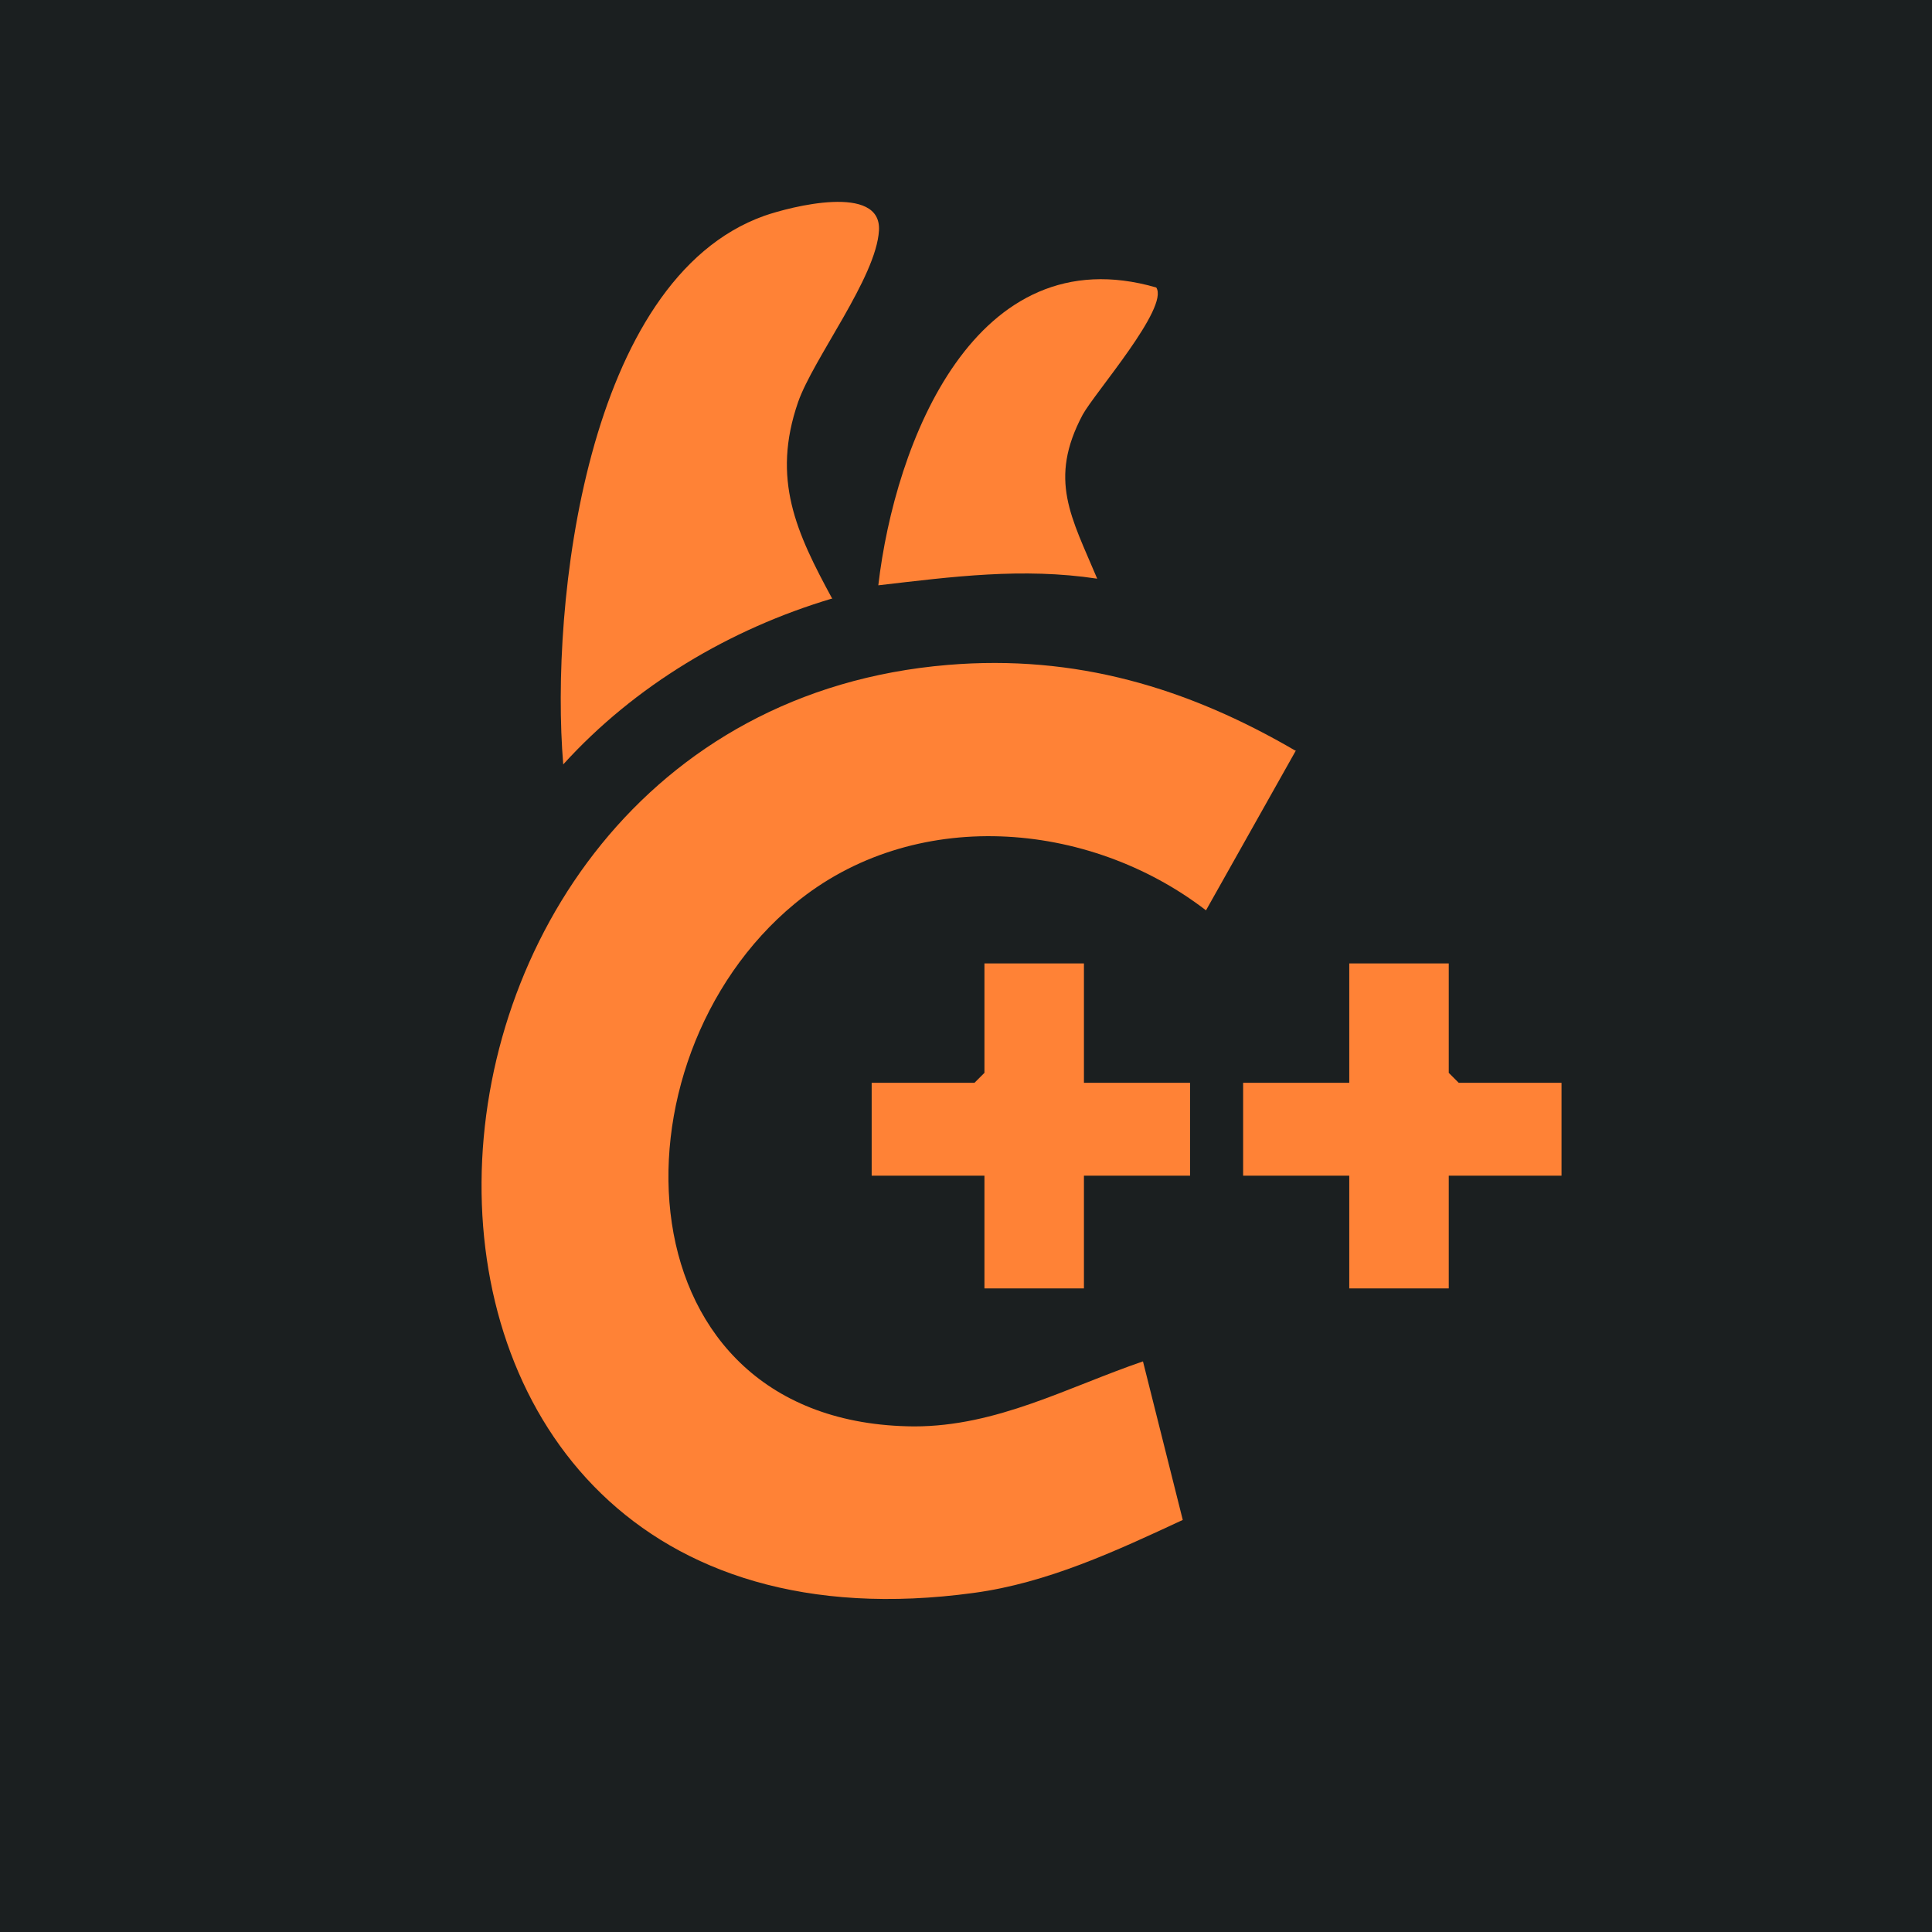
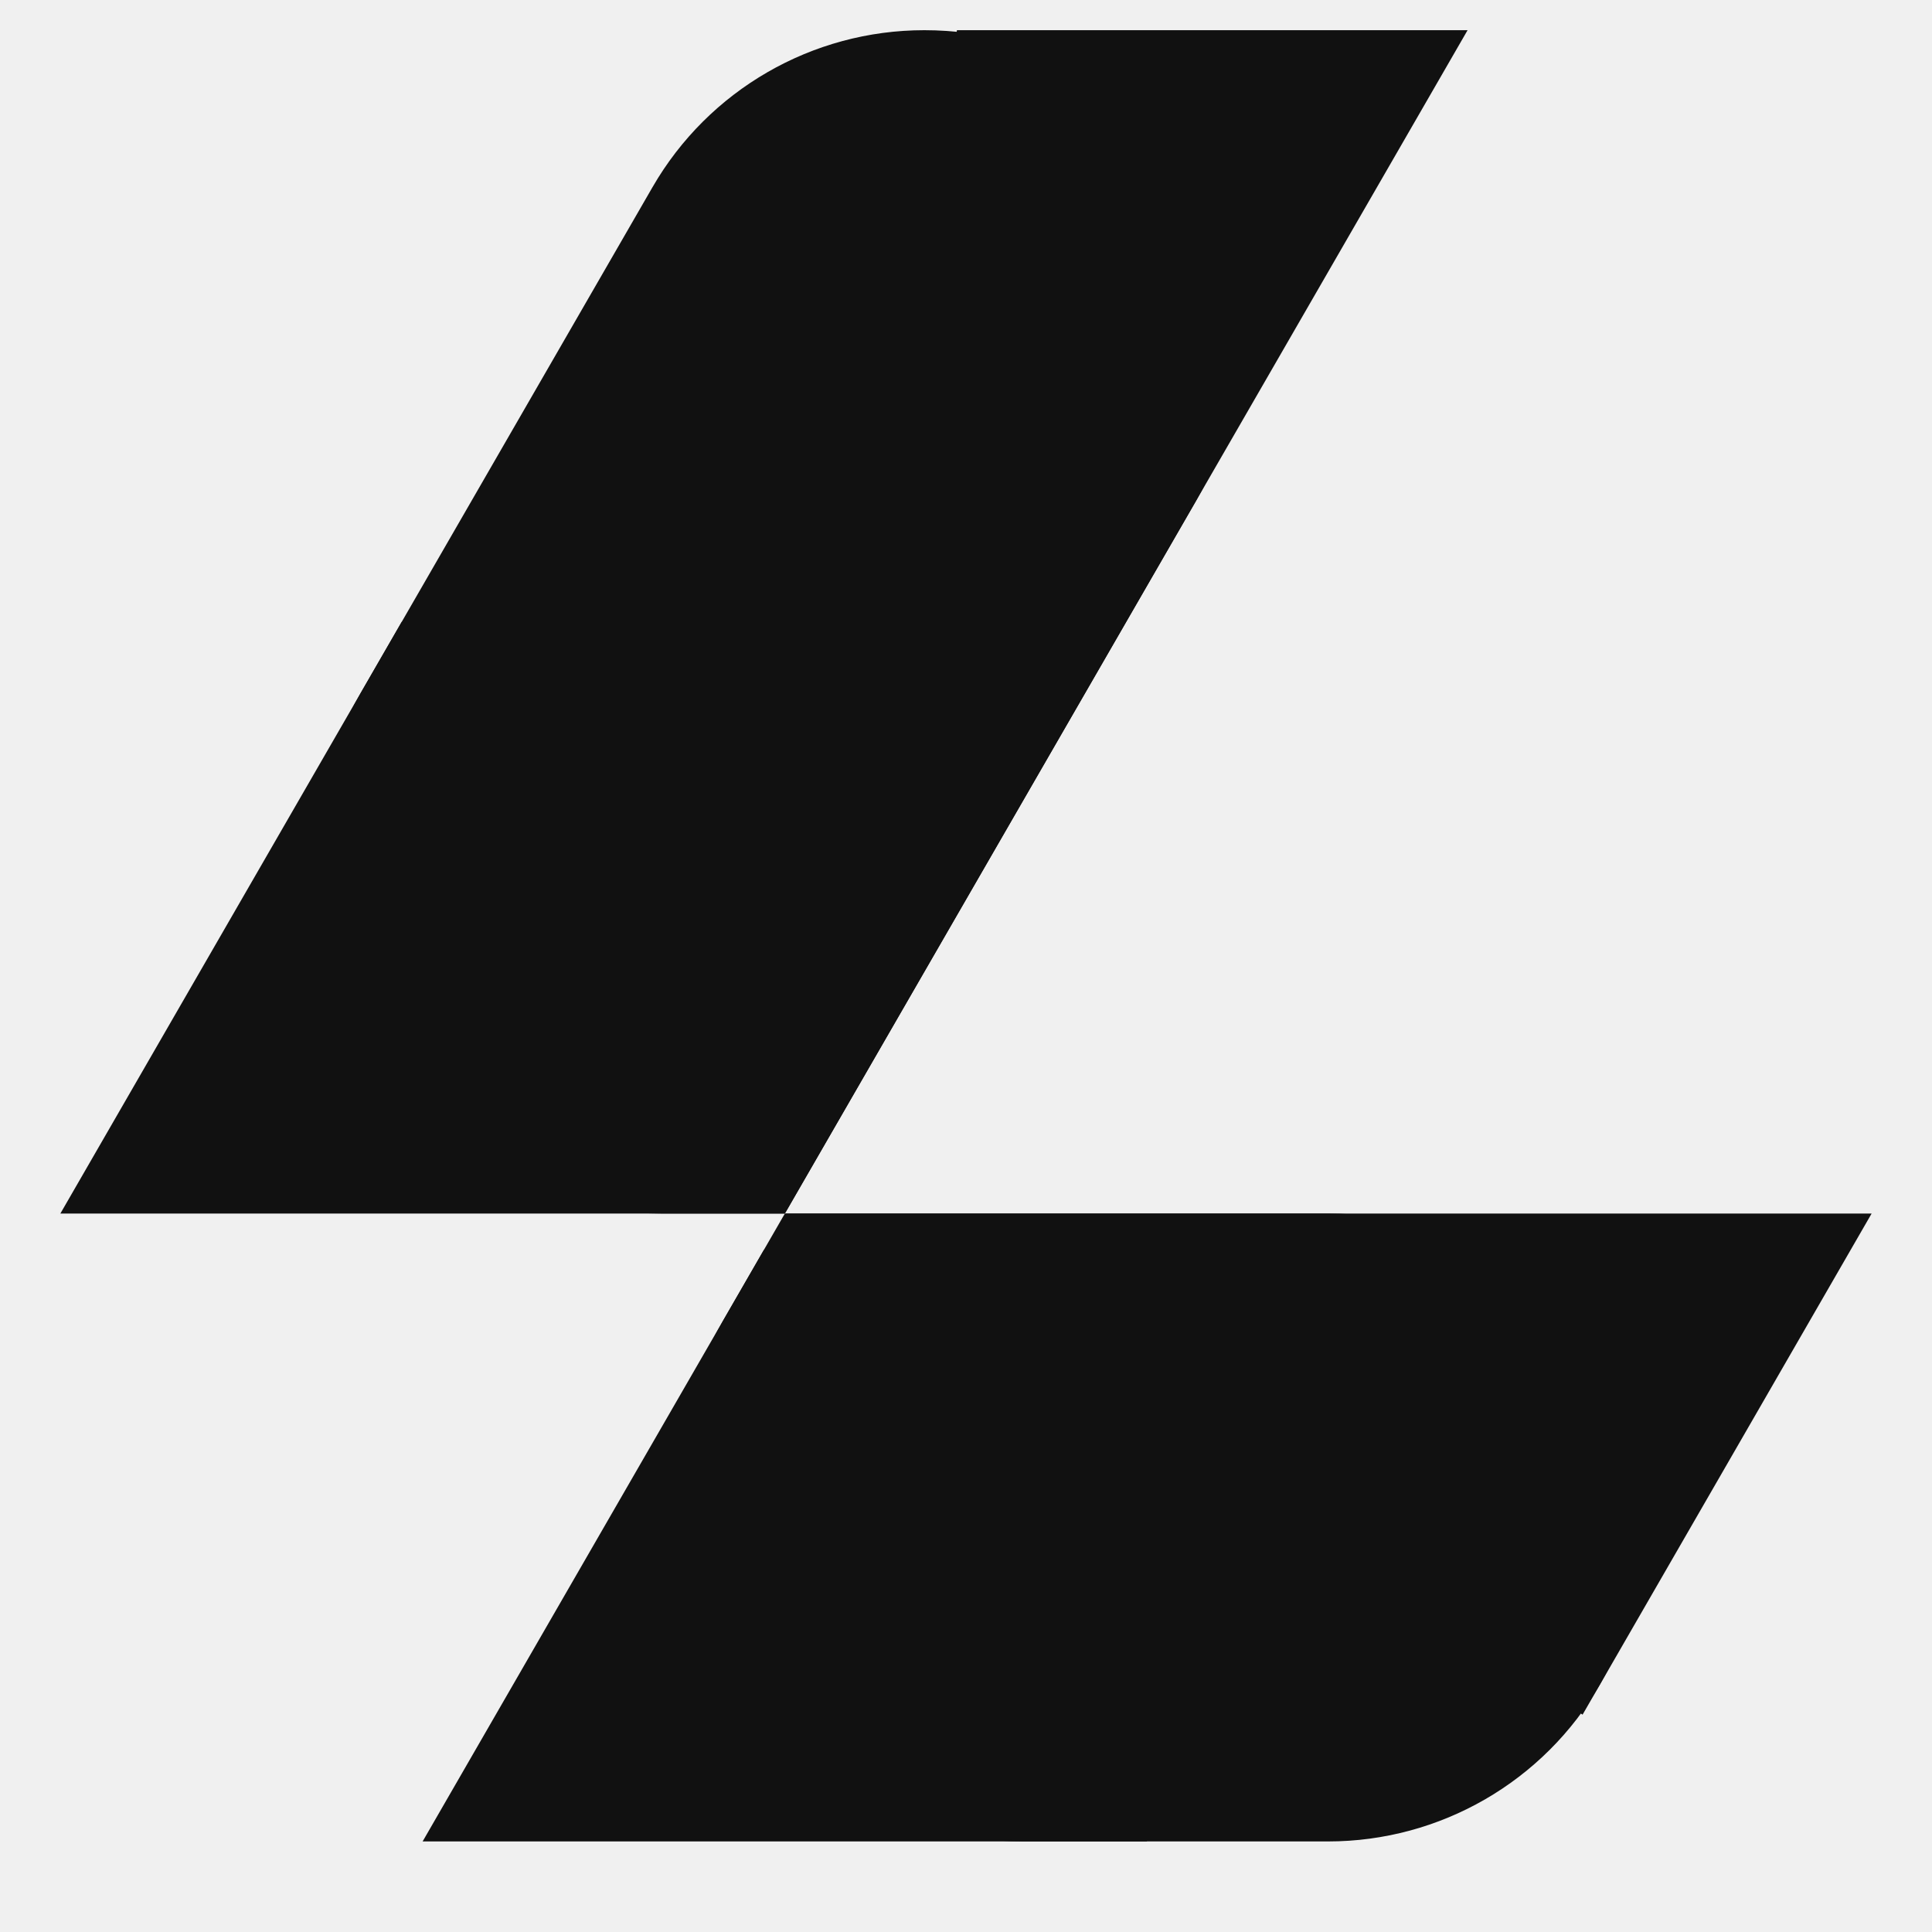
- <svg xmlns="http://www.w3.org/2000/svg" width="256" height="256" id="screenshot-ef94fbb0-dbab-80ed-8006-89429900edbf" viewBox="0 0 256 256" fill="none" version="1.1">
-   <g id="shape-ef94fbb0-dbab-80ed-8006-89429900edbf" rx="0" ry="0">
-     <g id="shape-ef94fbb0-dbab-80ed-8006-894215755c3a">
-       <g class="fills" id="fills-ef94fbb0-dbab-80ed-8006-894215755c3a">
-         <rect rx="0" ry="0" x="0" y="0" transform="matrix(1, 0, 0, 1, 0, 0)" width="256" height="256" style="fill: rgb(27, 31, 32); fill-opacity: 1;" />
-       </g>
-     </g>
-     <g id="shape-ef94fbb0-dbab-80ed-8006-89422363ef3f" rx="0" ry="0">
-       <g id="shape-ef94fbb0-dbab-80ed-8006-89422363ef40">
-         <g class="fills" id="fills-ef94fbb0-dbab-80ed-8006-89422363ef40">
-           <path d="M171.665,99.53L159.8,120.625C144.155,108.583,120.95,106.825,105.305,119.746C80.08,140.577,81.838,188.742,121.126,189.006C132.113,189.006,141.43,183.82,151.45,180.392L156.723,201.399C147.846,205.53,138.793,209.749,129.037,211.067C40.088,223.196,45.186,94.784,125.609,88.104C142.484,86.698,157.338,91.092,171.753,99.53Z" class="st0" style="fill: rgb(255, 130, 54); fill-opacity: 1;" />
-         </g>
-       </g>
-       <g id="shape-ef94fbb0-dbab-80ed-8006-89422363ef41">
-         <g class="fills" id="fills-ef94fbb0-dbab-80ed-8006-89422363ef41">
-           <path d="M110.227,79.315C96.692,83.358,84.123,90.829,74.631,101.288C72.873,80.018,77.619,37.038,101.262,28.6C104.778,27.37,116.82,24.293,116.468,30.534C116.116,36.774,107.766,47.497,105.745,53.298C102.229,63.494,105.481,70.525,110.315,79.403Z" class="st0" style="fill: rgb(255, 130, 54); fill-opacity: 1;" />
-         </g>
-       </g>
-       <g id="shape-ef94fbb0-dbab-80ed-8006-89422363ef42">
-         <g class="fills" id="fills-ef94fbb0-dbab-80ed-8006-89422363ef42">
-           <path d="M143.627,127.656L143.627,143.477L157.69,143.477L157.69,155.782L143.627,155.782L143.627,170.724L130.443,170.724L130.443,155.782L115.501,155.782L115.501,143.477L129.124,143.477L130.443,142.159L130.443,127.656L143.627,127.656Z" class="st0" style="fill: rgb(255, 130, 54); fill-opacity: 1;" />
-         </g>
-       </g>
-       <g id="shape-ef94fbb0-dbab-80ed-8006-89422363ef43">
-         <g class="fills" id="fills-ef94fbb0-dbab-80ed-8006-89422363ef43">
-           <path d="M191.968,127.656L191.968,142.159L193.287,143.477L206.91,143.477L206.91,155.782L191.968,155.782L191.968,170.724L178.784,170.724L178.784,155.782L164.721,155.782L164.721,143.477L178.784,143.477L178.784,127.656L191.968,127.656Z" class="st0" style="fill: rgb(255, 130, 54); fill-opacity: 1;" />
-         </g>
-       </g>
-       <g id="shape-ef94fbb0-dbab-80ed-8006-89422363ef44">
-         <g class="fills" id="fills-ef94fbb0-dbab-80ed-8006-89422363ef44">
-           <path d="M153.207,38.093C154.966,40.729,145.033,52.068,143.451,54.968C138.881,63.582,141.957,68.504,145.385,76.678C135.453,75.184,126.224,76.414,116.38,77.557C118.577,58.66,129.213,31.149,153.207,38.093Z" class="st0" style="fill: rgb(255, 130, 54); fill-opacity: 1;" />
-         </g>
-       </g>
-     </g>
+ <svg xmlns="http://www.w3.org/2000/svg" width="512" height="512" viewBox="0 0 512 512" fill="none">
+   <g clip-path="url(#clip0_29_291)">
+     <path d="M244.95 8C215.233 8 187.774 23.859 172.923 49.6L95.601 183.625C60.216 244.959 104.481 321.6 175.29 321.6H208L316.977 132.708C348.959 77.272 308.95 8 244.95 8ZM208 321.6H351.947C415.982 321.6 456.013 390.91 424.013 446.377C409.155 472.132 381.681 488 351.947 488H271.29C200.481 488 156.216 411.359 191.601 350.026L208 321.6Z" fill="#111111" />
+     <path d="M208 321.6H16L106.462 164.8L208 321.6Z" fill="#111111" />
+     <path d="M388.923 8L208 321.6L253.6 8H388.923Z" fill="#111111" />
+     <path d="M304 488H112L202.462 331.2L304 488Z" fill="#111111" />
+     <path d="M496 321.6H208L419.399 454.4L496 321.6Z" fill="#111111" />
  </g>
+   <defs>
+     <clipPath id="clip0_29_291">
+       <rect width="512" height="512" fill="white" />
+     </clipPath>
+   </defs>
</svg>
